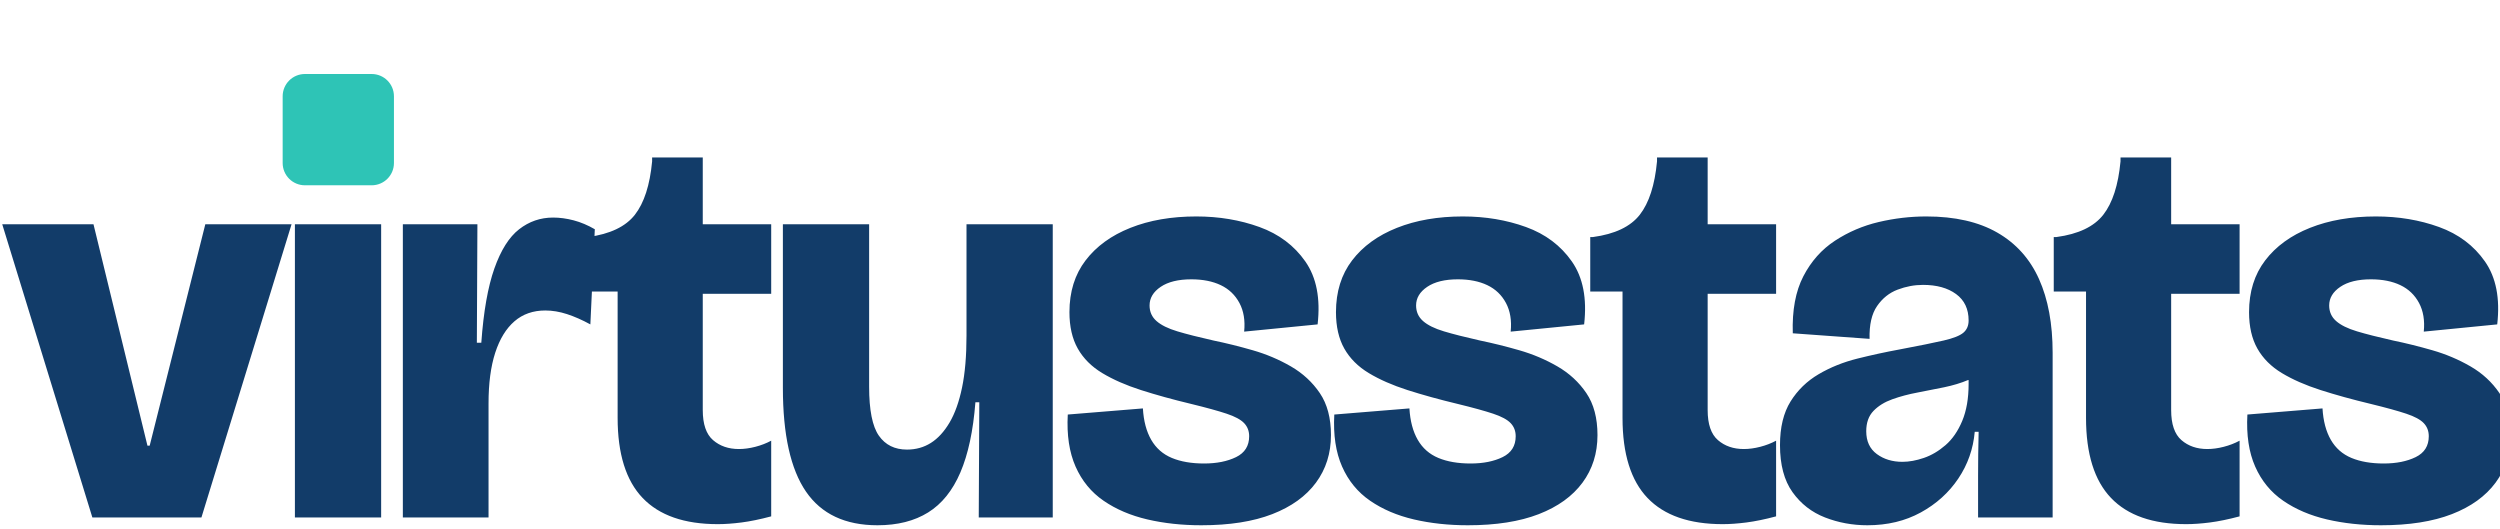
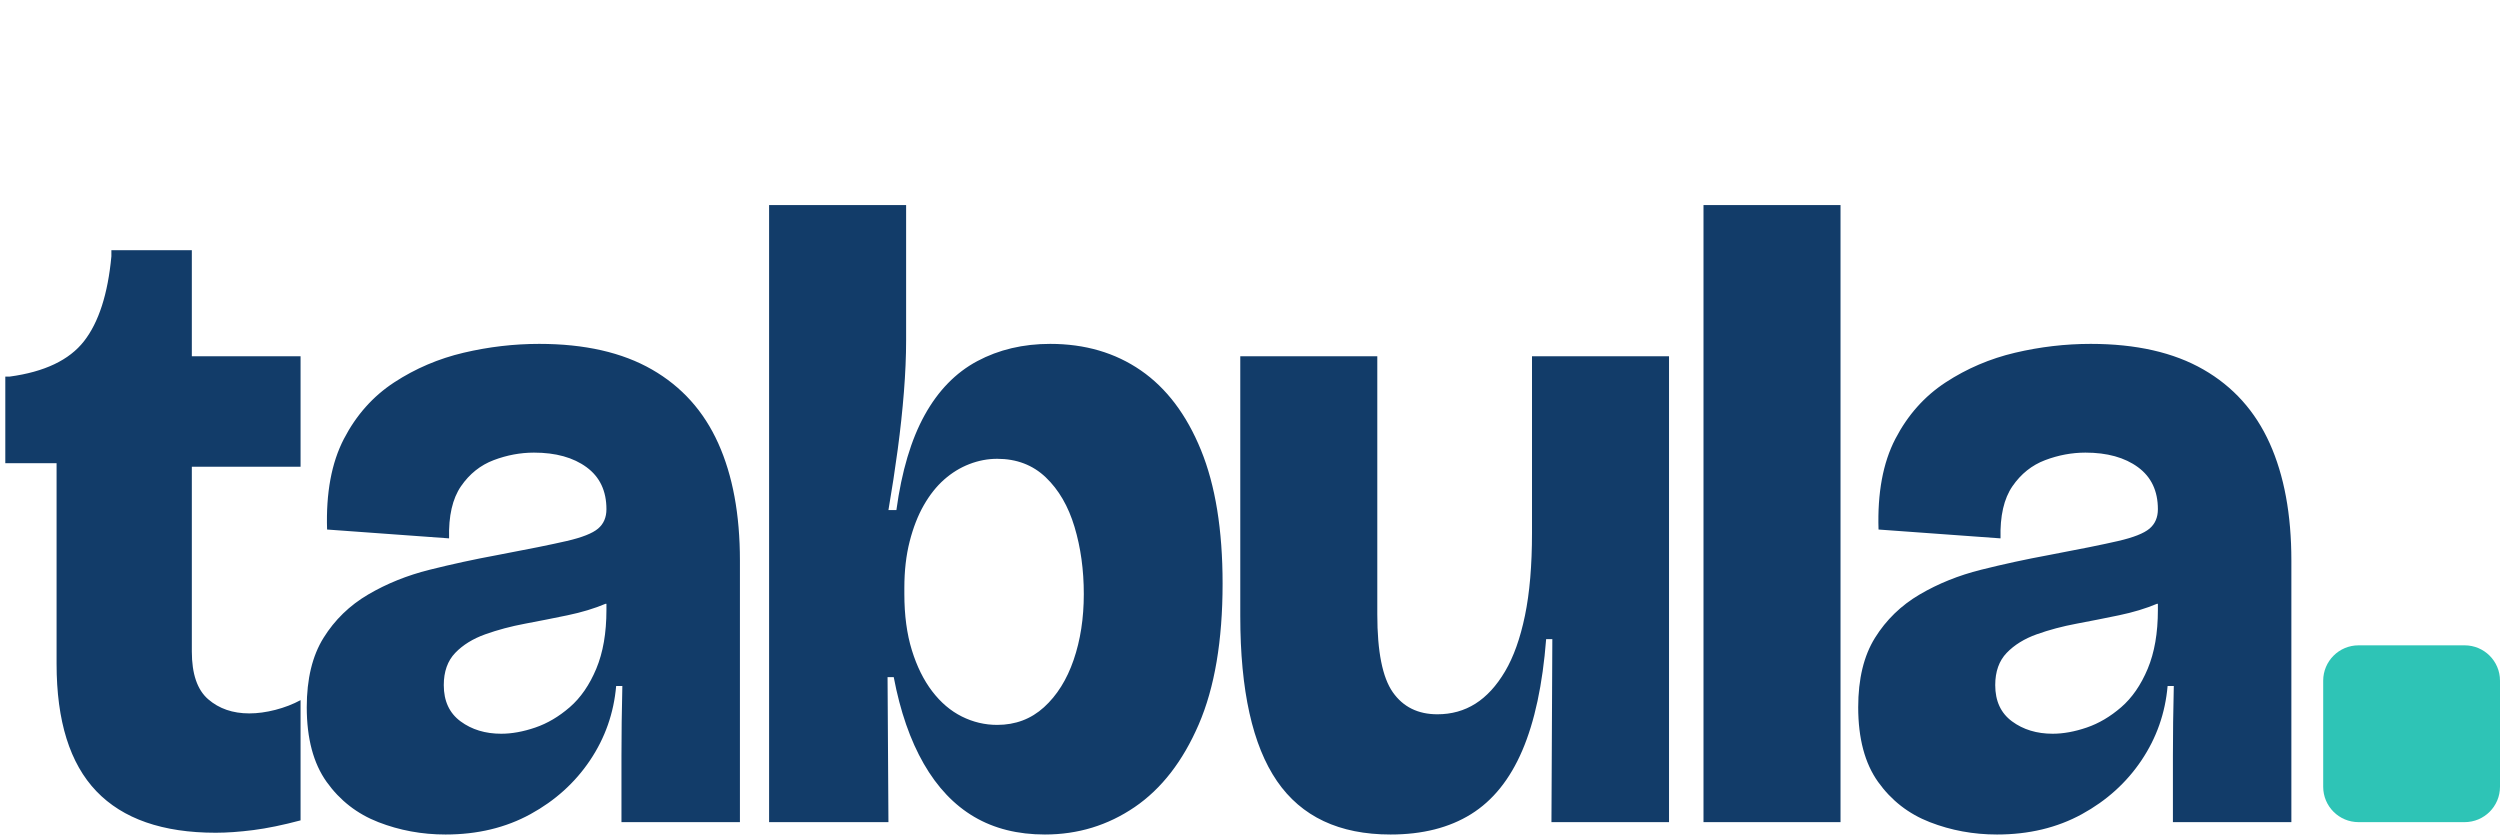
- <svg xmlns="http://www.w3.org/2000/svg" viewBox="0 0 4493 950" role="img" aria-label="virtusstats">
-   <path fill="#123C69" d="M166.0 930 4.0 403H168.0L265.0 801H269.0L369.0 403H524.0L362.0 930Z M530.0 930V403H685.0V930Z M724.0 930V403H858.0L857.0 616H865.0Q871.0 532 888.5 482.5Q906.0 433 933.0 412.0Q960.0 391 994.0 391Q1012.0 391 1031.0 396.0Q1050.0 401 1069.0 412L1061.0 583Q1039.0 571 1019.0 564.5Q999.0 558 980.0 558Q947.0 558 924.5 577.5Q902.0 597 890.0 634.0Q878.0 671 878.0 725V930Z M1290.0 942Q1200.0 942 1155.0 895.0Q1110.0 848 1110.0 751V524H1052.0V426H1057.0Q1116.0 418 1141.0 386.0Q1166.0 354 1172.0 290V283H1263.0V403H1386.0V528H1263.0V737Q1263.0 775 1281.5 791.0Q1300.0 807 1328.0 807Q1342.0 807 1357.5 803.0Q1373.0 799 1386.0 792V928Q1356.0 936 1332.5 939.0Q1309.0 942 1290.0 942Z M1577.0 944Q1490.0 944 1448.5 883.5Q1407.0 823 1407.0 697V403H1562.0V695Q1562.0 758 1579.5 783.0Q1597.0 808 1630.0 808Q1654.0 808 1673.0 796.0Q1692.0 784 1706.5 759.5Q1721.0 735 1729.0 696.5Q1737.0 658 1737.0 603V403H1892.0V930H1759.0L1760.0 723H1753.0Q1747.0 800 1726.0 849.0Q1705.0 898 1668.0 921.0Q1631.0 944 1577.0 944Z M2159.0 944Q2107.0 944 2062.0 933.5Q2017.0 923 1983.5 900.0Q1950.0 877 1933.0 838.5Q1916.0 800 1919.0 745L2054.0 734Q2056.0 768 2069.0 790.5Q2082.0 813 2106.0 823.0Q2130.0 833 2164.0 833Q2198.0 833 2221.5 821.5Q2245.0 810 2245.0 784Q2245.0 770 2236.0 760.5Q2227.0 751 2204.5 743.5Q2182.0 736 2141.0 726Q2091.0 714 2050.5 701.0Q2010.0 688 1981.0 670.5Q1952.0 653 1937.0 626.5Q1922.0 600 1922.0 561Q1922.0 506 1951.0 468.0Q1980.0 430 2031.5 409.5Q2083.0 389 2150.0 389Q2211.0 389 2263.5 408.0Q2316.0 427 2346.0 470.0Q2376.0 513 2368.0 583L2236.0 596Q2239.0 566 2227.5 544.5Q2216.0 523 2194.0 512.5Q2172.0 502 2141.0 502Q2106.0 502 2086.0 515.5Q2066.0 529 2066.0 549Q2066.0 566 2078.5 577.0Q2091.0 588 2116.0 595.5Q2141.0 603 2181.0 612Q2215.0 619 2251.5 629.5Q2288.0 640 2320.0 658.5Q2352.0 677 2372.0 706.5Q2392.0 736 2392.0 782Q2392.0 831 2365.0 867.5Q2338.0 904 2286.5 924.0Q2235.0 944 2159.0 944Z M2638.0 944Q2586.0 944 2541.0 933.5Q2496.0 923 2462.5 900.0Q2429.0 877 2412.0 838.5Q2395.0 800 2398.0 745L2533.0 734Q2535.0 768 2548.0 790.5Q2561.0 813 2585.0 823.0Q2609.0 833 2643.0 833Q2677.0 833 2700.5 821.5Q2724.0 810 2724.0 784Q2724.0 770 2715.0 760.5Q2706.0 751 2683.5 743.5Q2661.0 736 2620.0 726Q2570.0 714 2529.5 701.0Q2489.0 688 2460.0 670.5Q2431.0 653 2416.0 626.5Q2401.0 600 2401.0 561Q2401.0 506 2430.0 468.0Q2459.0 430 2510.5 409.5Q2562.0 389 2629.0 389Q2690.0 389 2742.5 408.0Q2795.0 427 2825.0 470.0Q2855.0 513 2847.0 583L2715.0 596Q2718.0 566 2706.5 544.5Q2695.0 523 2673.0 512.5Q2651.0 502 2620.0 502Q2585.0 502 2565.0 515.5Q2545.0 529 2545.0 549Q2545.0 566 2557.5 577.0Q2570.0 588 2595.0 595.5Q2620.0 603 2660.0 612Q2694.0 619 2730.5 629.5Q2767.0 640 2799.0 658.5Q2831.0 677 2851.0 706.5Q2871.0 736 2871.0 782Q2871.0 831 2844.0 867.5Q2817.0 904 2765.5 924.0Q2714.0 944 2638.0 944Z M3096.0 942Q3006.0 942 2961.0 895.0Q2916.0 848 2916.0 751V524H2858.0V426H2863.0Q2922.0 418 2947.0 386.0Q2972.0 354 2978.0 290V283H3069.0V403H3192.0V528H3069.0V737Q3069.0 775 3087.5 791.0Q3106.0 807 3134.0 807Q3148.0 807 3163.5 803.0Q3179.0 799 3192.0 792V928Q3162.0 936 3138.5 939.0Q3115.0 942 3096.0 942Z M3356.0 944Q3316.0 944 3280.0 930.0Q3244.0 916 3221.5 884.5Q3199.0 853 3199.0 800Q3199.0 752 3218.0 721.5Q3237.0 691 3268.5 672.5Q3300.0 654 3338.0 644.5Q3376.0 635 3414.0 628Q3467.0 618 3493.0 612.0Q3519.0 606 3528.5 598.0Q3538.0 590 3538.0 576Q3538.0 545 3515.5 528.5Q3493.0 512 3456.0 512Q3433.0 512 3410.5 520.5Q3388.0 529 3373.5 550.0Q3359.0 571 3360.0 609L3222.0 599Q3220.0 537 3241.0 496.5Q3262.0 456 3298.0 432.5Q3334.0 409 3376.5 399.0Q3419.0 389 3462.0 389Q3539.0 389 3589.5 418.0Q3640.0 447 3664.5 501.5Q3689.0 556 3689.0 634V930H3555.0V855Q3555.0 818 3556.0 776H3549.0Q3545.0 822 3519.5 860.0Q3494.0 898 3452.0 921.0Q3410.0 944 3356.0 944ZM3419.0 830Q3437.0 830 3457.5 823.0Q3478.0 816 3496.5 800.0Q3515.0 784 3526.5 756.5Q3538.0 729 3538.0 690V683Q3538.0 683 3537.0 683Q3518.0 691 3494.0 696.0Q3470.0 701 3446.0 705.5Q3422.0 710 3401.0 717.5Q3380.0 725 3367.0 738.5Q3354.0 752 3354.0 775Q3354.0 802 3373.0 816.0Q3392.0 830 3419.0 830Z M3929.0 942Q3839.0 942 3794.0 895.0Q3749.0 848 3749.0 751V524H3691.0V426H3696.0Q3755.0 418 3780.0 386.0Q3805.0 354 3811.0 290V283H3902.0V403H4025.0V528H3902.0V737Q3902.0 775 3920.5 791.0Q3939.0 807 3967.0 807Q3981.0 807 3996.5 803.0Q4012.0 799 4025.0 792V928Q3995.0 936 3971.5 939.0Q3948.0 942 3929.0 942Z M4279.0 944Q4227.0 944 4182.0 933.5Q4137.0 923 4103.5 900.0Q4070.0 877 4053.0 838.5Q4036.0 800 4039.0 745L4174.0 734Q4176.0 768 4189.0 790.5Q4202.0 813 4226.0 823.0Q4250.0 833 4284.0 833Q4318.0 833 4341.5 821.5Q4365.0 810 4365.0 784Q4365.0 770 4356.0 760.5Q4347.0 751 4324.5 743.5Q4302.0 736 4261.0 726Q4211.0 714 4170.5 701.0Q4130.0 688 4101.0 670.5Q4072.0 653 4057.0 626.5Q4042.0 600 4042.0 561Q4042.0 506 4071.0 468.0Q4100.0 430 4151.5 409.5Q4203.0 389 4270.0 389Q4331.0 389 4383.5 408.0Q4436.0 427 4466.0 470.0Q4496.0 513 4488.0 583L4356.0 596Q4359.0 566 4347.5 544.5Q4336.0 523 4314.0 512.5Q4292.0 502 4261.0 502Q4226.0 502 4206.0 515.5Q4186.0 529 4186.0 549Q4186.0 566 4198.5 577.0Q4211.0 588 4236.0 595.5Q4261.0 603 4301.0 612Q4335.0 619 4371.5 629.5Q4408.0 640 4440.0 658.5Q4472.0 677 4492.0 706.5Q4512.0 736 4512.0 782Q4512.0 831 4485.0 867.5Q4458.0 904 4406.5 924.0Q4355.0 944 4279.0 944Z" />
-   <rect fill="#2EC4B6" x="508" y="133" width="200" height="200" rx="40" />
+ <svg xmlns="http://www.w3.org/2000/svg" viewBox="0 0 2828 950" role="img" aria-label="tabula">
+   <path fill="#123C69" d="M244.0 942Q154.0 942 109.0 895.0Q64.0 848 64.0 751V524H6.0V426H11.0Q70.0 418 95.0 386.0Q120.0 354 126.0 290V283H217.0V403H340.0V528H217.0V737Q217.0 775 235.5 791.0Q254.0 807 282.0 807Q296.0 807 311.5 803.0Q327.0 799 340.0 792V928Q310.0 936 286.5 939.0Q263.0 942 244.0 942Z M504.0 944Q464.0 944 428.0 930.0Q392.0 916 369.5 884.5Q347.0 853 347.0 800Q347.0 752 366.0 721.5Q385.0 691 416.5 672.5Q448.0 654 486.0 644.5Q524.0 635 562.0 628Q615.0 618 641.0 612.0Q667.0 606 676.5 598.0Q686.0 590 686.0 576Q686.0 545 663.5 528.5Q641.0 512 604.0 512Q581.0 512 558.5 520.5Q536.0 529 521.5 550.0Q507.0 571 508.0 609L370.0 599Q368.0 537 389.0 496.5Q410.0 456 446.0 432.5Q482.0 409 524.5 399.0Q567.0 389 610.0 389Q687.0 389 737.5 418.0Q788.0 447 812.5 501.5Q837.0 556 837.0 634V930H703.0V855Q703.0 818 704.0 776H697.0Q693.0 822 667.5 860.0Q642.0 898 600.0 921.0Q558.0 944 504.0 944ZM567.0 830Q585.0 830 605.5 823.0Q626.0 816 644.5 800.0Q663.0 784 674.5 756.5Q686.0 729 686.0 690V683Q686.0 683 685.0 683Q666.0 691 642.0 696.0Q618.0 701 594.0 705.5Q570.0 710 549.0 717.5Q528.0 725 515.0 738.5Q502.0 752 502.0 775Q502.0 802 521.0 816.0Q540.0 830 567.0 830Z M1182.0 944Q1136.0 944 1102.0 924.0Q1068.0 904 1045.0 864.0Q1022.0 824 1011.0 766H1004.0L1005.0 930H870.0V232H1025.0V385Q1025.0 412 1022.5 443.5Q1020.0 475 1015.5 508.5Q1011.0 542 1005.0 577H1014.0Q1023.0 511 1046.0 469.5Q1069.0 428 1105.5 408.5Q1142.0 389 1188.0 389Q1247.0 389 1290.5 419.0Q1334.0 449 1358.5 509.0Q1383.0 569 1383.0 660Q1383.0 757 1356.0 819.5Q1329.0 882 1283.5 913.0Q1238.0 944 1182.0 944ZM1128.0 820Q1159.0 820 1181.0 800.0Q1203.0 780 1214.5 746.5Q1226.0 713 1226.0 672.0Q1226.0 631 1215.5 596.0Q1205.0 561 1183.0 540.0Q1161.0 519 1128.0 519Q1112.0 519 1096.5 525.0Q1081.0 531 1068.0 542.5Q1055.0 554 1045.0 571.5Q1035.0 589 1029.0 612.5Q1023.0 636 1023.0 665V672Q1023.0 708 1031.5 735.5Q1040.0 763 1054.5 782.0Q1069.0 801 1088.0 810.5Q1107.0 820 1128.0 820Z M1573.0 944Q1486.0 944 1444.5 883.5Q1403.0 823 1403.0 697V403H1558.0V695Q1558.0 758 1575.5 783.0Q1593.0 808 1626.0 808Q1650.0 808 1669.0 796.0Q1688.0 784 1702.5 759.5Q1717.0 735 1725.0 696.5Q1733.0 658 1733.0 603V403H1888.0V930H1755.0L1756.0 723H1749.0Q1743.0 800 1722.0 849.0Q1701.0 898 1664.0 921.0Q1627.0 944 1573.0 944Z M1927.0 930V232H2082.0V930Z M2259.0 944Q2219.0 944 2183.0 930.0Q2147.0 916 2124.5 884.5Q2102.0 853 2102.0 800Q2102.0 752 2121.0 721.5Q2140.0 691 2171.5 672.5Q2203.0 654 2241.0 644.5Q2279.0 635 2317.0 628Q2370.0 618 2396.0 612.0Q2422.0 606 2431.5 598.0Q2441.0 590 2441.0 576Q2441.0 545 2418.5 528.5Q2396.0 512 2359.0 512Q2336.0 512 2313.5 520.5Q2291.0 529 2276.5 550.0Q2262.0 571 2263.0 609L2125.0 599Q2123.0 537 2144.0 496.5Q2165.0 456 2201.0 432.5Q2237.0 409 2279.5 399.0Q2322.0 389 2365.0 389Q2442.0 389 2492.5 418.0Q2543.0 447 2567.5 501.5Q2592.0 556 2592.0 634V930H2458.0V855Q2458.0 818 2459.0 776H2452.0Q2448.0 822 2422.5 860.0Q2397.0 898 2355.0 921.0Q2313.0 944 2259.0 944ZM2322.0 830Q2340.0 830 2360.5 823.0Q2381.0 816 2399.5 800.0Q2418.0 784 2429.5 756.5Q2441.0 729 2441.0 690V683Q2441.0 683 2440.0 683Q2421.0 691 2397.0 696.0Q2373.0 701 2349.0 705.5Q2325.0 710 2304.0 717.5Q2283.0 725 2270.0 738.5Q2257.0 752 2257.0 775Q2257.0 802 2276.0 816.0Q2295.0 830 2322.0 830Z" />
+   <rect fill="#2EC4B6" x="2628" y="730" width="200" height="200" rx="40" />
</svg>
